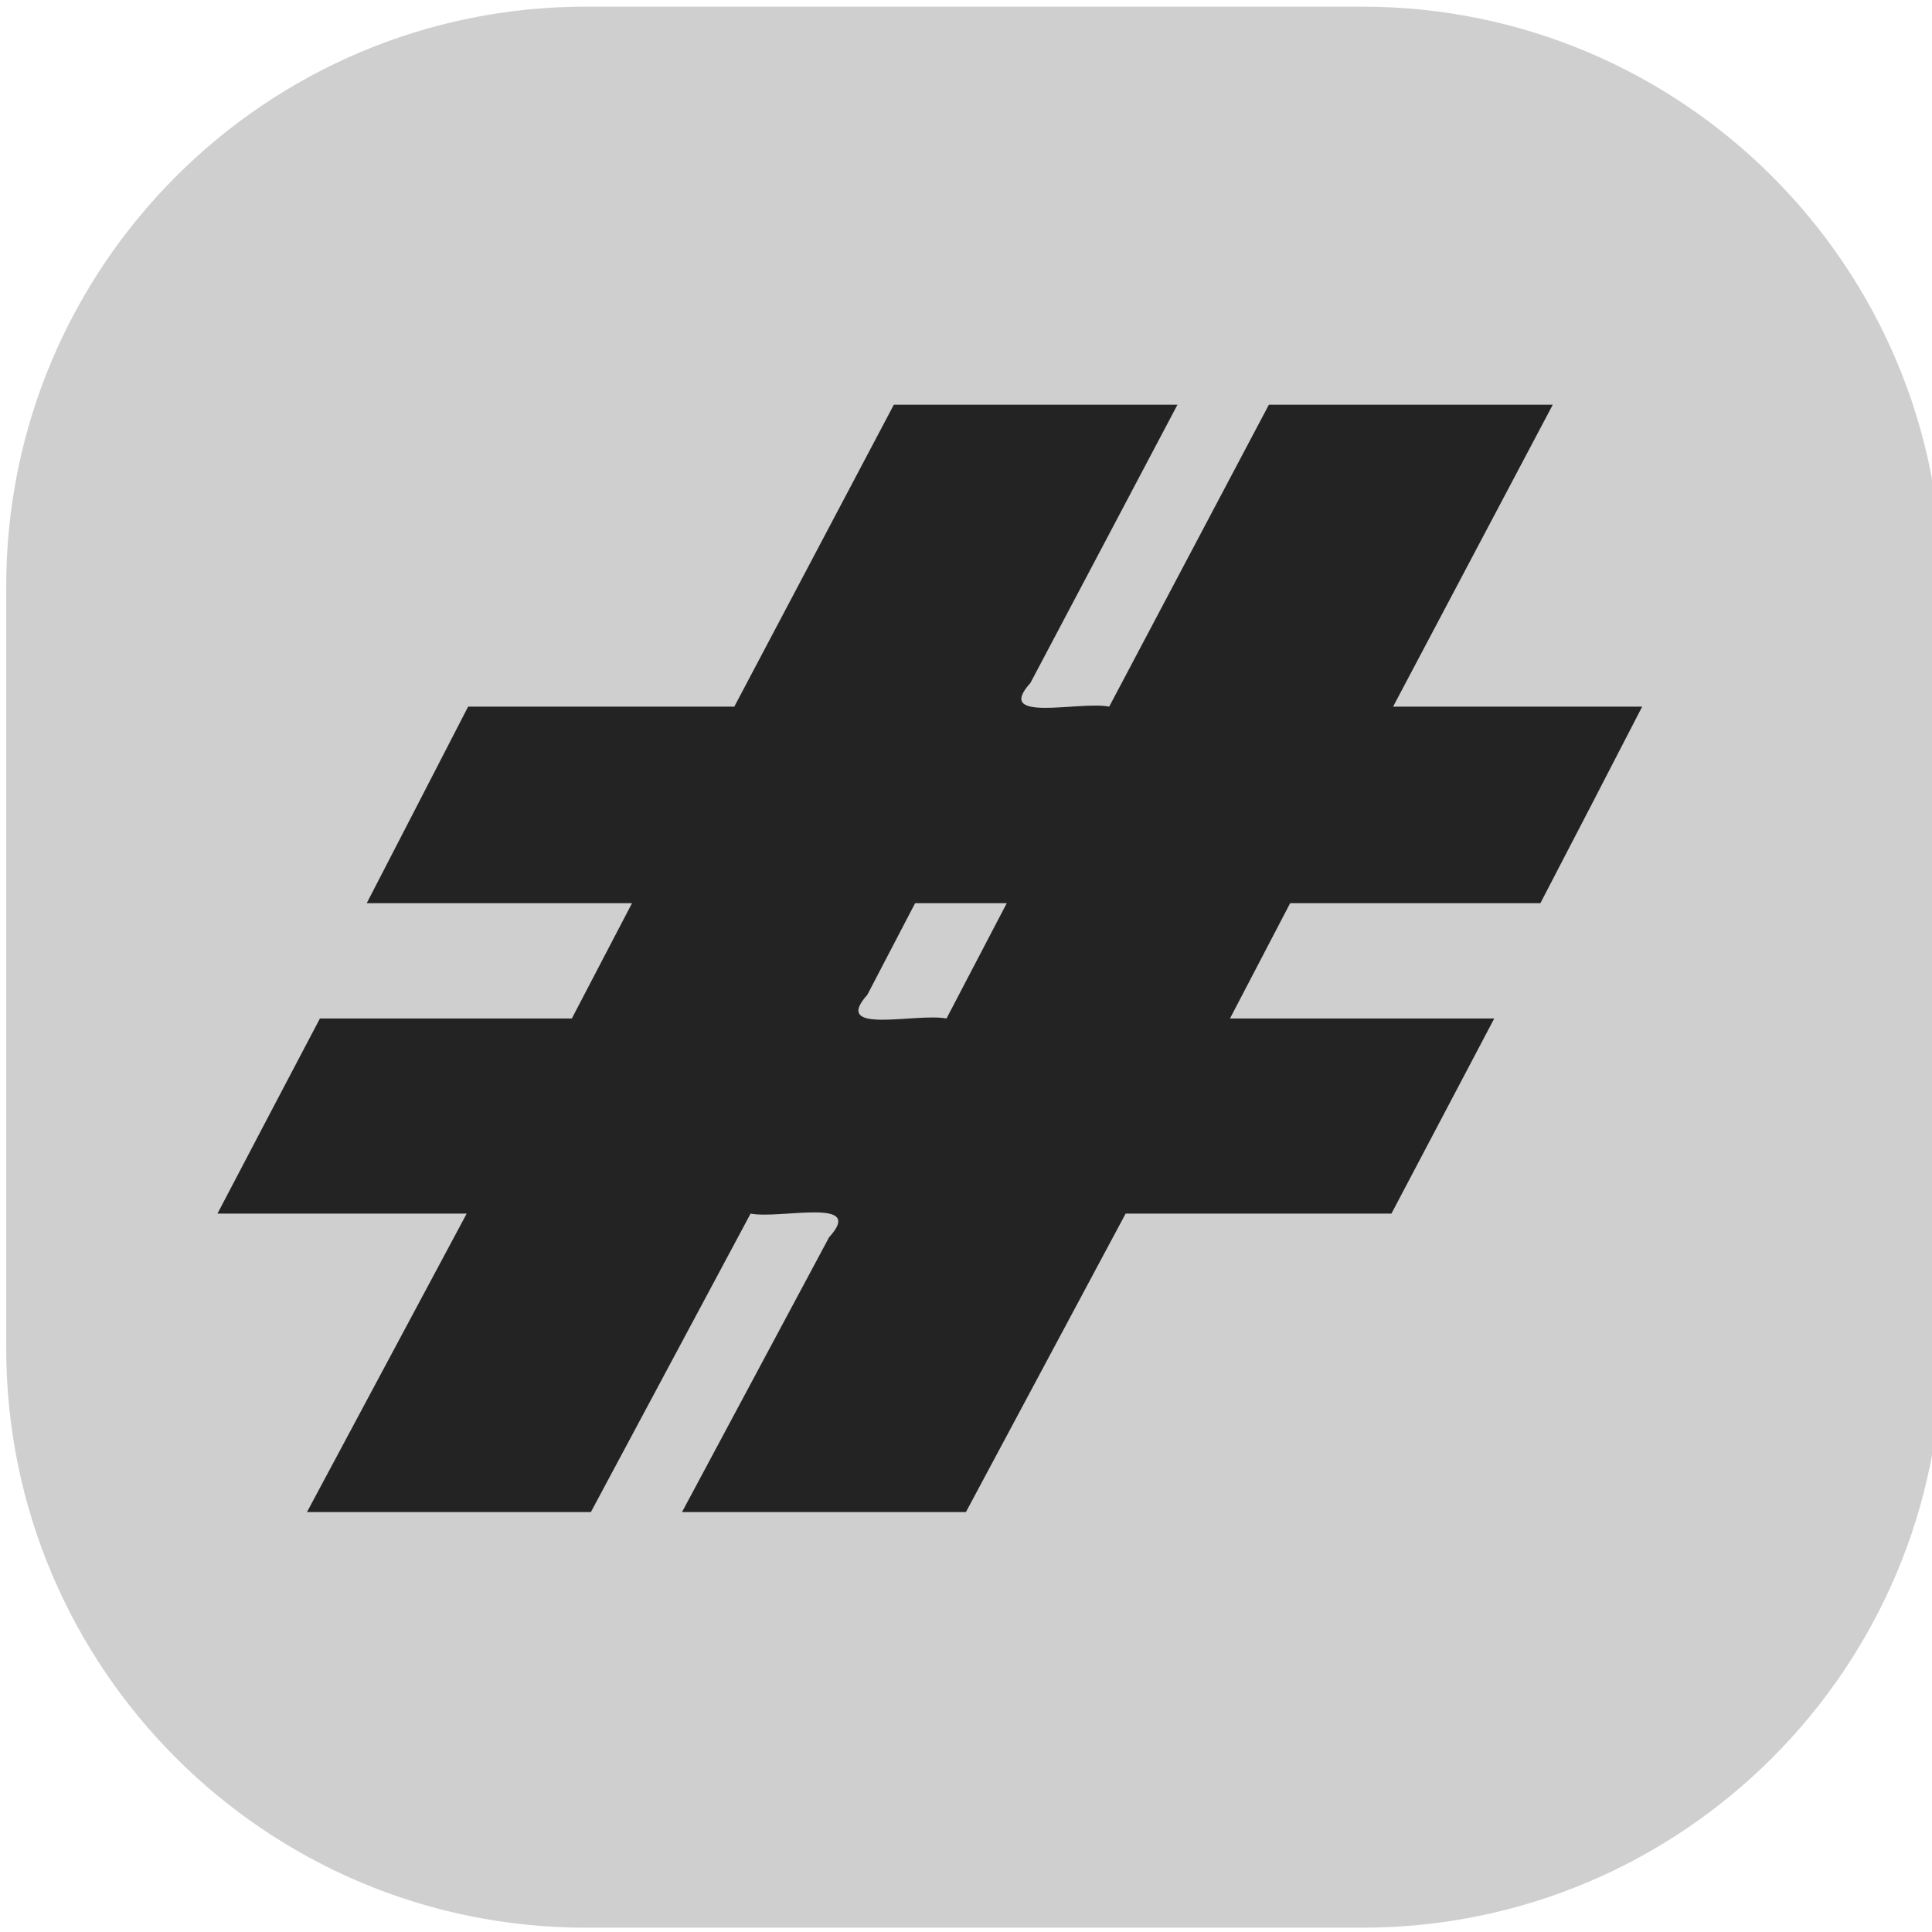
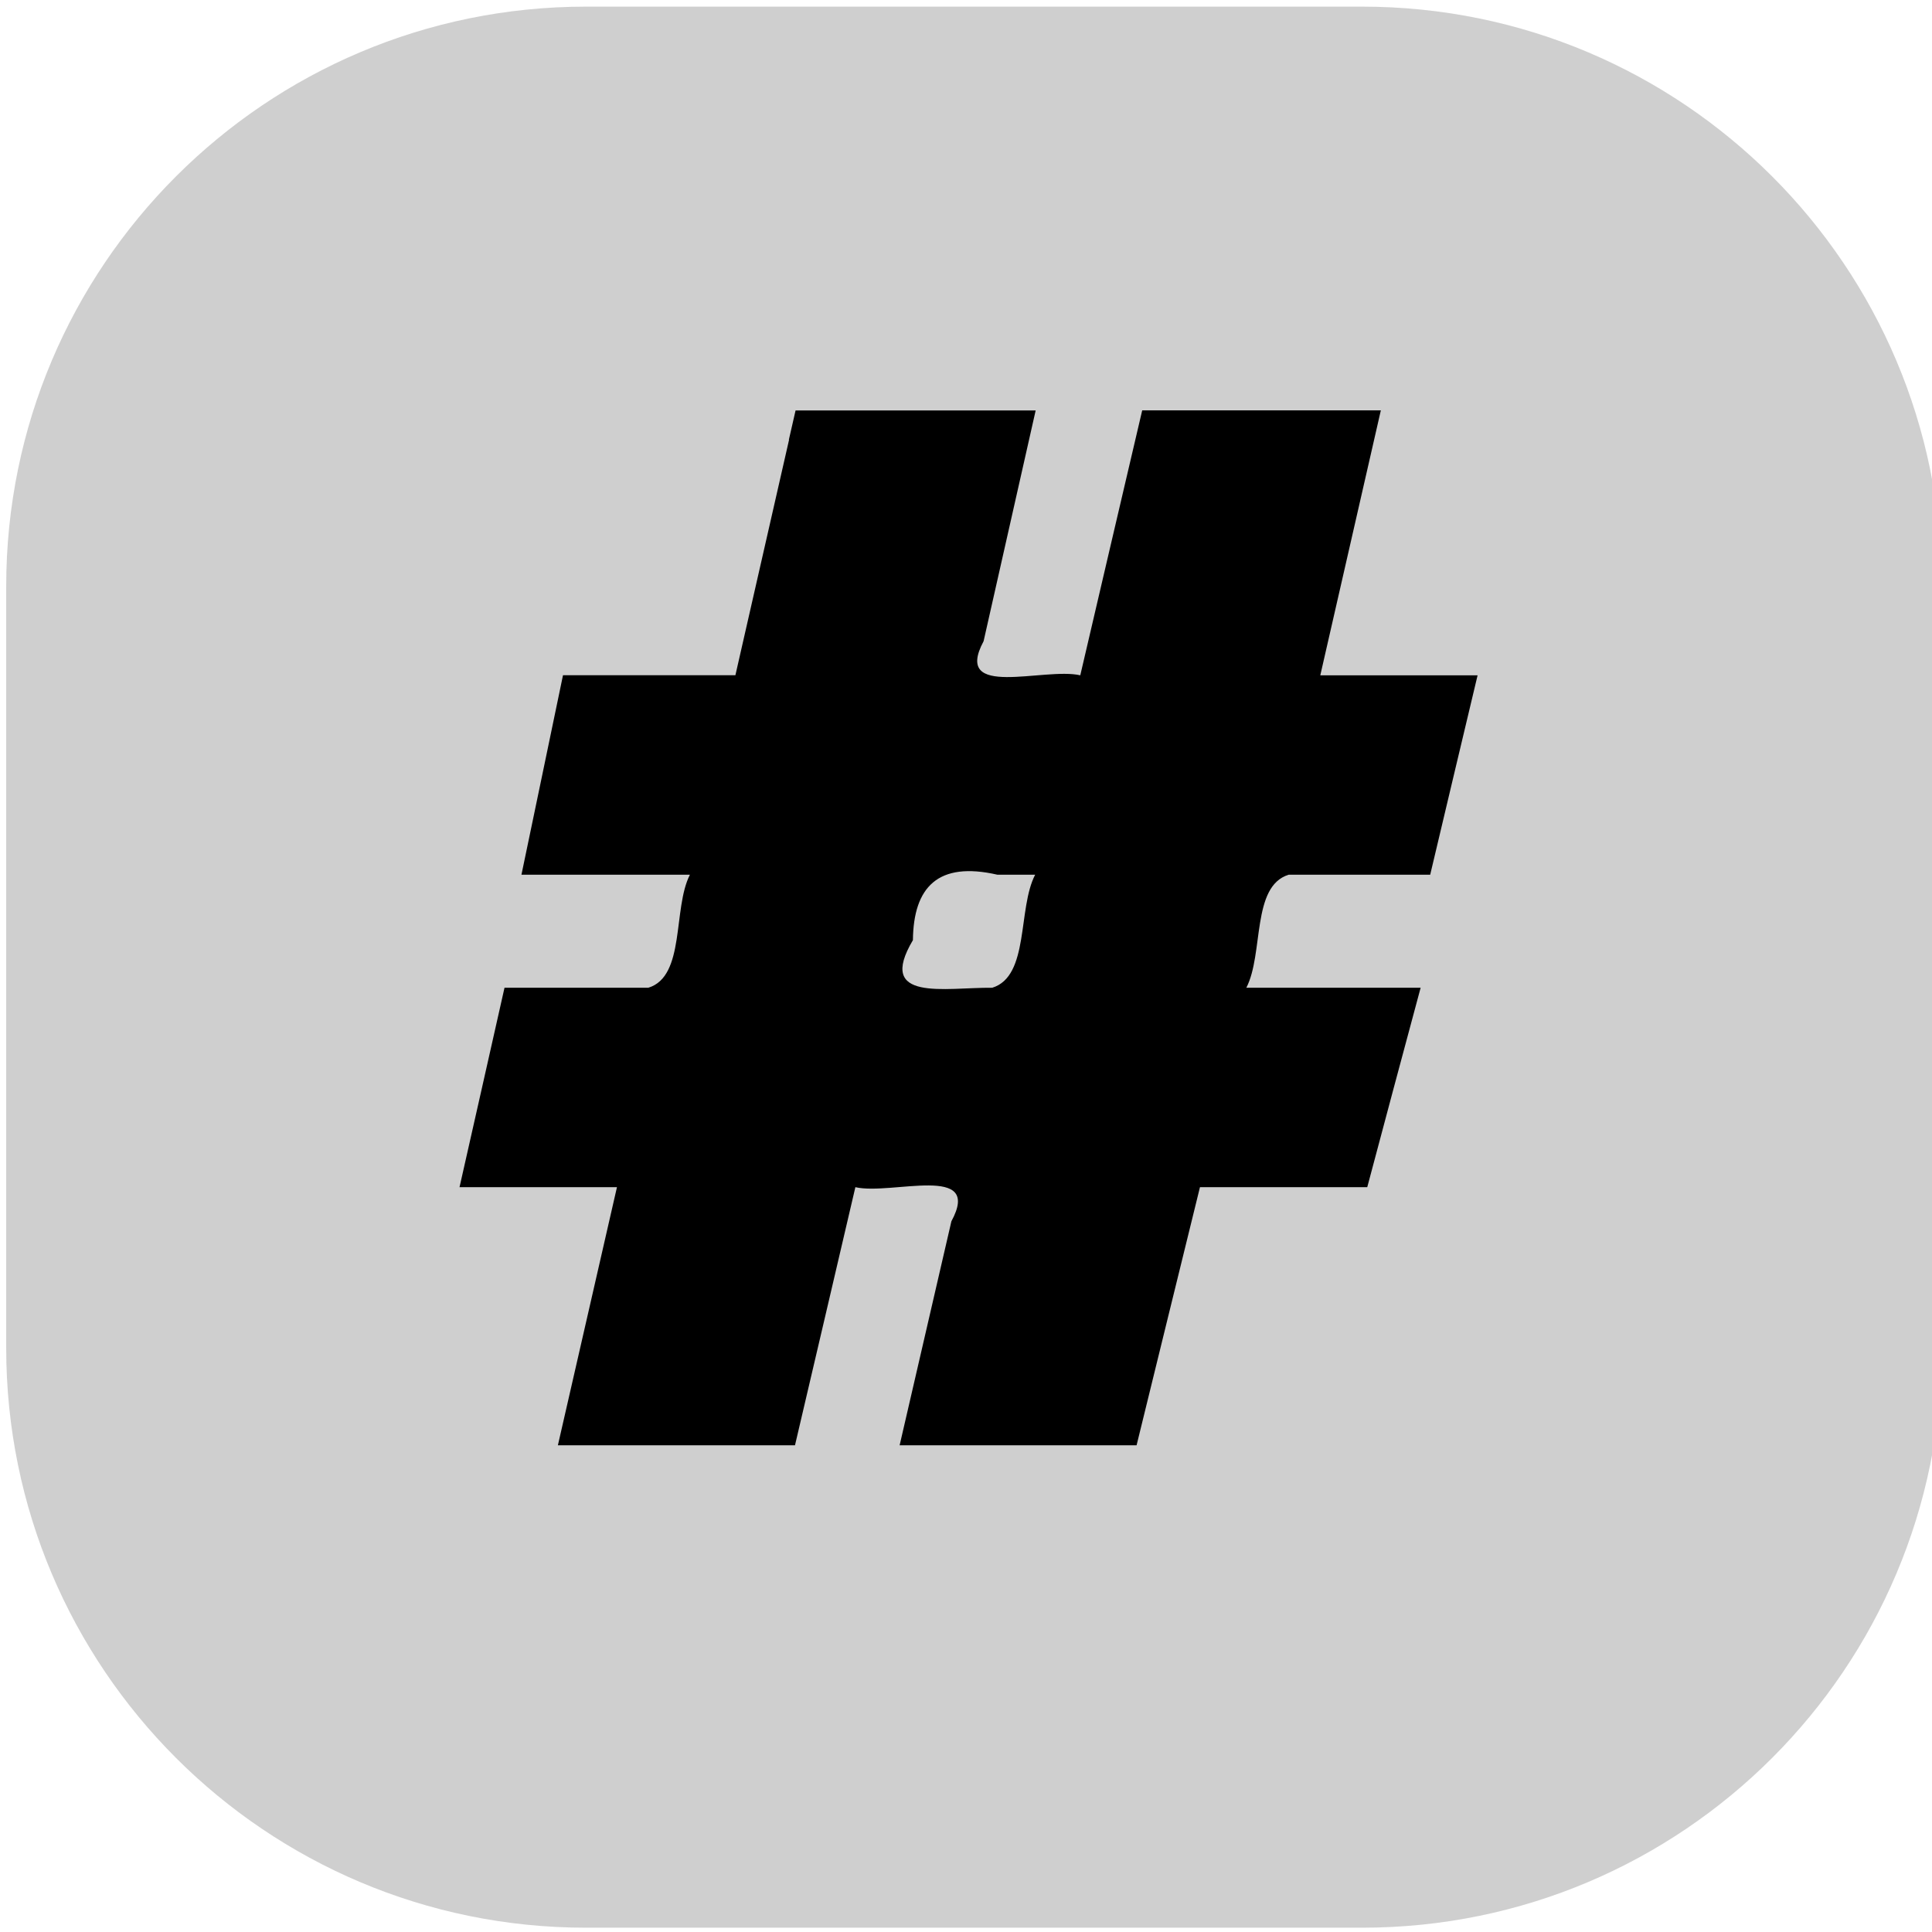
<svg xmlns="http://www.w3.org/2000/svg" width="100" height="100" viewBox="0 0 26.458 26.458" version="1.1" id="svg5">
  <defs id="defs2" />
  <g id="layer1">
    <rect style="fill:#a0a0a0;fill-opacity:0.502;stroke:none;stroke-width:0.865;stroke-miterlimit:4;stroke-dasharray:none" id="rect1440" width="26.509" height="26.308" x="0.085" y="0.091" rx="7.938" ry="7.938" />
-     <path id="text3748" style="font-style:normal;font-weight:normal;font-size:28.222px;line-height:1.25;font-family:sans-serif;fill:#232323;fill-opacity:1;stroke:none;stroke-width:0.211" d="m 12.119,5.773 c -0.688,1.301 -1.376,2.603 -2.063,3.904 -1.215,0 -2.43,0 -3.645,0 -0.462,0.898 -0.926,1.795 -1.389,2.692 1.211,0 2.422,0 3.633,0 -0.275,0.526 -0.549,1.053 -0.824,1.579 -1.15,0 -2.3,0 -3.45,0 -0.469,0.89 -0.936,1.781 -1.403,2.672 1.138,0 2.275,0 3.413,0 -0.729,1.362 -1.459,2.725 -2.187,4.087 1.296,0 2.592,0 3.888,0 0.729,-1.363 1.458,-2.725 2.187,-4.087 0.414,0.079 1.583,-0.232 1.075,0.324 -0.671,1.255 -1.343,2.509 -2.014,3.763 1.296,0 2.592,0 3.888,0 0.729,-1.363 1.458,-2.725 2.187,-4.087 1.213,0 2.427,0 3.64,0 0.47,-0.89 0.939,-1.781 1.408,-2.672 -1.206,0 -2.412,0 -3.619,0 0.275,-0.526 0.549,-1.053 0.824,-1.579 1.142,0 2.285,0 3.427,0 0.467,-0.897 0.931,-1.794 1.394,-2.692 -1.137,0 -2.274,0 -3.411,0 0.729,-1.378 1.458,-2.757 2.187,-4.135 -1.296,0 -2.592,0 -3.888,0 -0.73,1.378 -1.458,2.757 -2.187,4.135 -0.414,-0.08 -1.583,0.232 -1.079,-0.324 0.671,-1.27 1.344,-2.54 2.014,-3.811 -1.295,0 -2.589,0 -3.884,0 -0.041,0.077 -0.081,0.154 -0.122,0.231 z m 1.668,6.596 c -0.275,0.526 -0.55,1.053 -0.825,1.579 -0.416,-0.08 -1.584,0.233 -1.084,-0.325 0.218,-0.418 0.436,-0.836 0.654,-1.254 0.419,0 0.837,0 1.256,0 z" />
+     <path id="text3171" style="font-style:normal;font-weight:normal;font-size:19.973px;line-height:1.25;font-family:sans-serif;fill:#000000;fill-opacity:1;stroke:none;stroke-width:0.499" d="m 10.806,6.022 c -0.245,1.075 -0.49,2.15 -0.735,3.225 -0.787,0 -1.574,0 -2.361,0 C 7.52,10.158 7.332,11.068 7.141,11.979 c 0.769,0 1.538,0 2.307,0 -0.237,0.463 -0.059,1.393 -0.57,1.548 -0.656,0 -1.312,0 -1.969,0 -0.204,0.911 -0.411,1.821 -0.616,2.731 0.719,0 1.437,0 2.156,0 -0.27,1.178 -0.539,2.356 -0.809,3.535 1.082,0 2.165,0 3.247,0 0.277,-1.178 0.551,-2.356 0.827,-3.535 0.495,0.114 1.749,-0.333 1.315,0.467 -0.236,1.023 -0.472,2.045 -0.709,3.068 1.082,0 2.163,0 3.245,0 0.288,-1.179 0.579,-2.356 0.868,-3.535 0.764,0 1.527,0 2.291,0 0.242,-0.911 0.486,-1.821 0.731,-2.731 -0.796,0 -1.591,-10e-7 -2.387,0 0.24,-0.464 0.068,-1.392 0.58,-1.548 0.646,0 1.292,0 1.938,0 0.215,-0.911 0.433,-1.821 0.649,-2.731 -0.718,0 -1.436,0 -2.154,0 0.276,-1.209 0.552,-2.419 0.829,-3.628 -1.089,0 -2.178,0 -3.268,0 -0.284,1.209 -0.565,2.418 -0.848,3.628 -0.498,-0.114 -1.752,0.334 -1.324,-0.467 0.238,-1.053 0.476,-2.107 0.713,-3.16 -1.096,0 -2.192,0 -3.288,0 -0.031,0.134 -0.061,0.268 -0.092,0.402 z m 3.37,5.957 c -0.242,0.464 -0.076,1.391 -0.588,1.548 -0.65,-0.006 -1.592,0.201 -1.086,-0.652 0.008,-0.726 0.342,-1.083 1.158,-0.896 0.172,0 0.344,0 0.516,0 z" />
  </g>
</svg>
